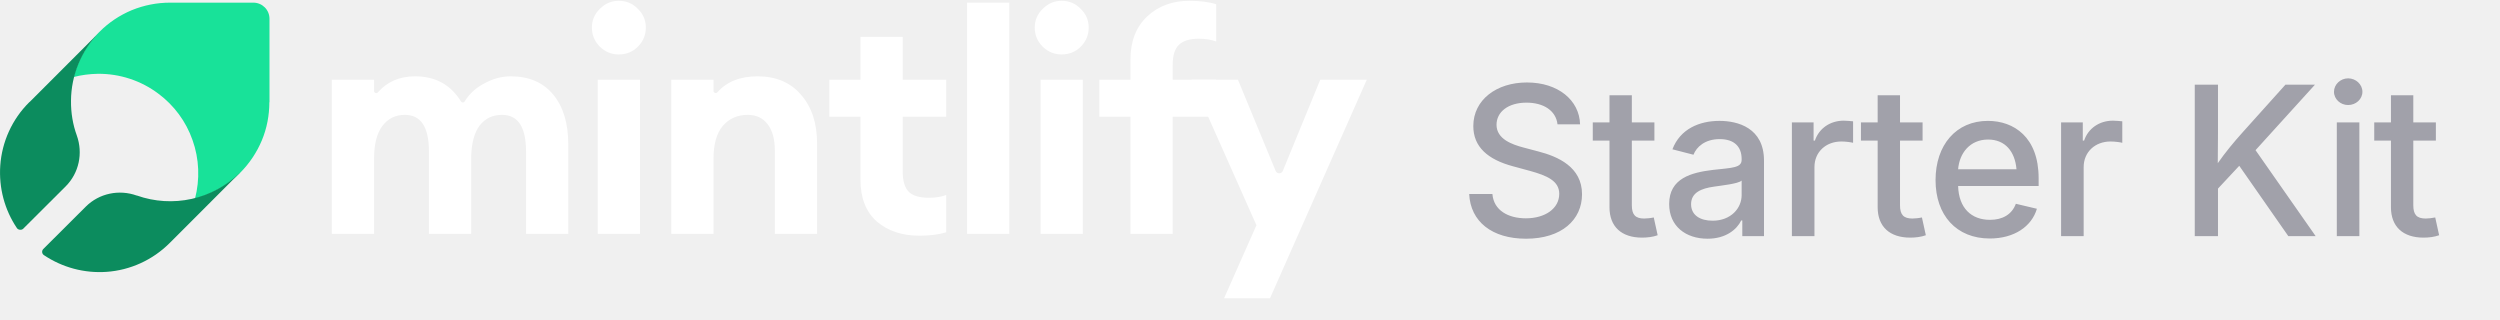
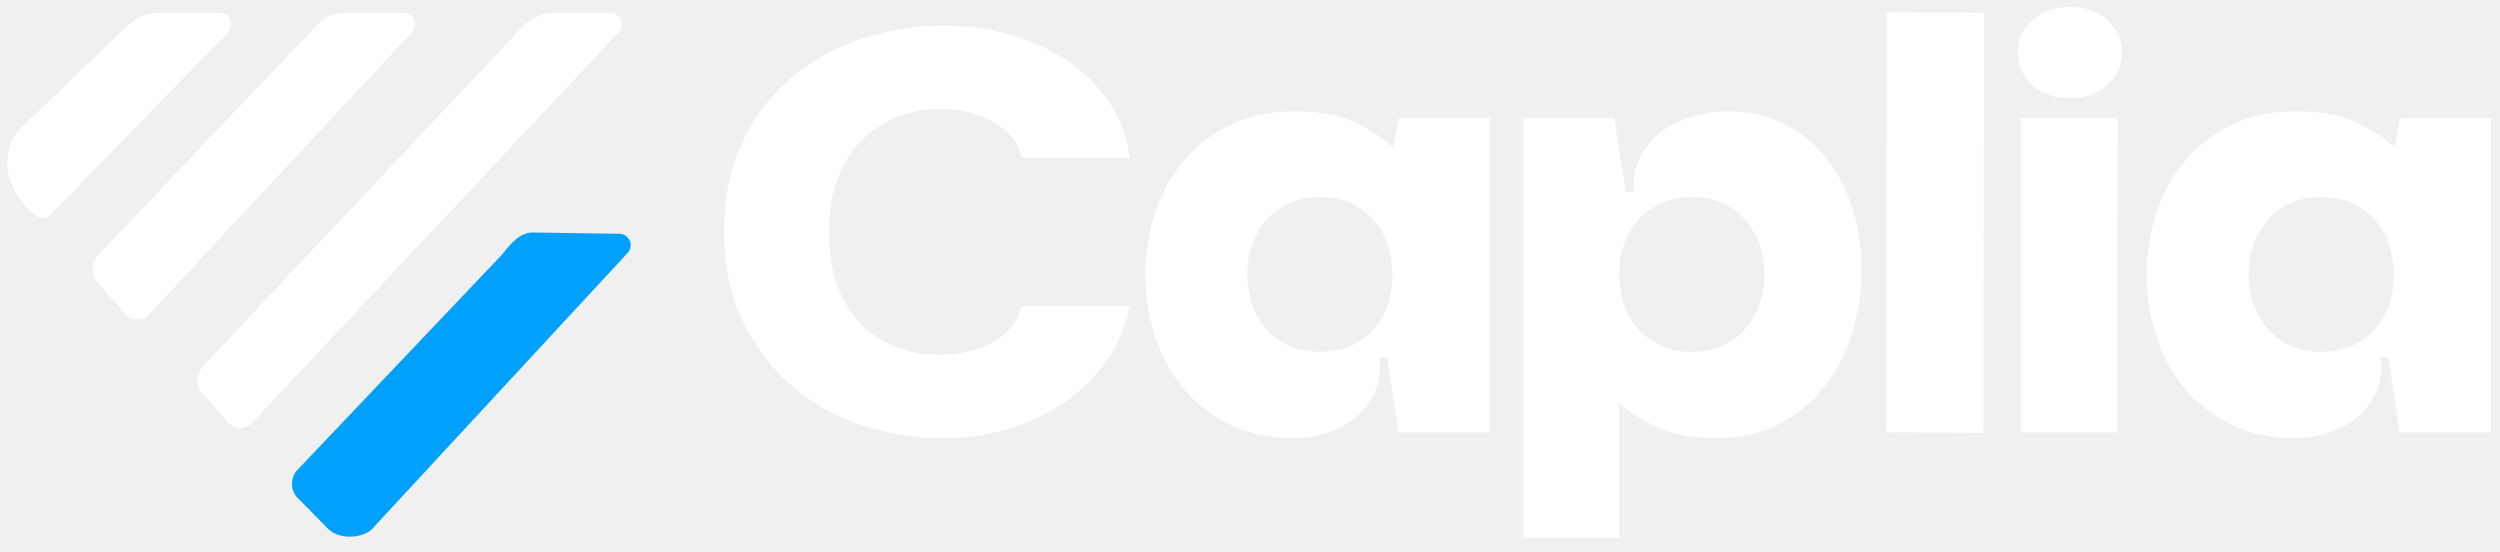
- <svg xmlns="http://www.w3.org/2000/svg" width="180" height="23" viewBox="0 0 180 23" fill="none">
-   <path d="M91.44 21.476H88.133L90.464 16.216L85.802 5.74H89.132L91.847 12.307C91.943 12.536 92.268 12.536 92.362 12.306L95.058 5.74H98.409L91.44 21.476Z" fill="white" />
-   <path d="M81.393 16.837V8.403H79.152V5.74H81.393V4.297C81.393 2.98 81.792 1.944 82.592 1.19C83.391 0.435 84.404 0.058 85.633 0.058C86.387 0.058 87.031 0.139 87.564 0.302V2.988C87.208 2.854 86.794 2.788 86.32 2.788C85.655 2.788 85.174 2.936 84.878 3.232C84.582 3.513 84.434 3.994 84.434 4.674V5.74H87.564V8.403H84.434V16.837H81.393Z" fill="white" />
-   <path d="M76.433 3.92C75.915 3.92 75.463 3.735 75.079 3.365C74.694 2.98 74.502 2.521 74.502 1.989C74.502 1.456 74.694 1.005 75.079 0.635C75.463 0.25 75.915 0.058 76.433 0.058C76.98 0.058 77.438 0.25 77.809 0.635C78.193 1.005 78.386 1.456 78.386 1.989C78.386 2.521 78.193 2.98 77.809 3.365C77.438 3.735 76.98 3.92 76.433 3.92ZM74.924 16.837V5.74H77.964V16.837H74.924Z" fill="white" />
-   <path d="M69.628 16.837V0.191H72.669V16.837H69.628Z" fill="white" />
-   <path d="M66.194 16.97C64.951 16.97 63.93 16.63 63.131 15.949C62.347 15.254 61.955 14.255 61.955 12.953V8.403H59.713V5.74H61.955V2.655H64.995V5.74H68.125V8.403H64.995V12.354C64.995 13.034 65.143 13.523 65.439 13.819C65.735 14.1 66.216 14.24 66.882 14.24C67.355 14.24 67.769 14.174 68.125 14.04V16.726C67.592 16.889 66.948 16.97 66.194 16.97Z" fill="white" />
-   <path d="M48.332 16.837V5.74H51.373V6.551C51.373 6.688 51.559 6.748 51.65 6.646C52.328 5.879 53.293 5.495 54.546 5.495C55.878 5.495 56.921 5.939 57.676 6.827C58.445 7.7 58.83 8.869 58.83 10.334V16.837H55.789V10.844C55.789 10.03 55.619 9.402 55.279 8.958C54.939 8.499 54.458 8.27 53.836 8.27C53.096 8.27 52.497 8.536 52.038 9.069C51.594 9.601 51.373 10.386 51.373 11.421V16.837H48.332Z" fill="white" />
-   <path d="M44.547 3.92C44.029 3.92 43.578 3.735 43.193 3.365C42.809 2.98 42.616 2.521 42.616 1.989C42.616 1.456 42.809 1.005 43.193 0.635C43.578 0.25 44.029 0.058 44.547 0.058C45.095 0.058 45.553 0.25 45.923 0.635C46.308 1.005 46.5 1.456 46.5 1.989C46.5 2.521 46.308 2.98 45.923 3.365C45.553 3.735 45.095 3.92 44.547 3.92ZM43.038 16.837V5.74H46.079V16.837H43.038Z" fill="white" />
-   <path d="M37.875 16.837V10.911C37.875 9.15 37.298 8.27 36.144 8.27C35.478 8.27 34.945 8.521 34.546 9.024C34.161 9.527 33.954 10.275 33.924 11.266V16.837H30.884V10.911C30.884 9.15 30.306 8.27 29.152 8.27C28.472 8.27 27.932 8.536 27.532 9.069C27.133 9.601 26.933 10.386 26.933 11.421V16.837H23.892V5.74H26.933V6.559C26.933 6.695 27.116 6.755 27.206 6.652C27.878 5.881 28.771 5.495 29.885 5.495C31.349 5.495 32.452 6.1 33.193 7.309C33.252 7.404 33.395 7.403 33.454 7.307C33.774 6.78 34.219 6.361 34.79 6.05C35.441 5.68 36.099 5.495 36.765 5.495C38.082 5.495 39.103 5.932 39.828 6.805C40.553 7.678 40.916 8.876 40.916 10.4V16.837H37.875Z" fill="white" />
-   <path d="M19.403 7.362V1.35C19.403 0.705 18.879 0.191 18.244 0.191H12.235C11.291 0.191 10.357 0.378 9.487 0.733C8.618 1.098 7.824 1.621 7.16 2.295L7.114 2.341C6.235 3.23 5.609 4.333 5.291 5.548C5.861 5.399 6.45 5.324 7.039 5.314C8.609 5.296 10.151 5.801 11.403 6.745C12.534 7.586 13.394 8.746 13.861 10.083C14.347 11.438 14.403 12.916 14.039 14.309C15.244 13.991 16.356 13.364 17.244 12.486L17.291 12.439C17.954 11.775 18.487 10.98 18.851 10.111C19.216 9.241 19.393 8.306 19.393 7.362H19.403Z" fill="#18E299" />
-   <path d="M5.112 7.26C5.121 5.416 5.857 3.646 7.151 2.324L2.151 7.326C2.133 7.344 2.114 7.354 2.095 7.372C0.876 8.583 0.14 10.204 0.019 11.918C-0.092 13.52 0.327 15.103 1.22 16.426C1.306 16.552 1.537 16.593 1.667 16.472L4.73 13.417C5.689 12.458 5.987 11.033 5.531 9.757C5.242 8.965 5.103 8.117 5.112 7.26Z" fill="#0C8C5E" />
-   <path d="M17.262 12.44C16.303 13.38 15.102 14.032 13.799 14.321C12.486 14.61 11.127 14.526 9.861 14.079C9.861 14.079 9.851 14.079 9.842 14.079C8.567 13.622 7.142 13.921 6.183 14.871L3.12 17.926C2.99 18.056 3.009 18.27 3.167 18.373C4.489 19.258 6.072 19.686 7.673 19.574C9.386 19.453 10.997 18.717 12.216 17.497L12.263 17.451L17.262 12.449V12.44Z" fill="#0C8C5E" />
-   <text x="105" y="17" font-family="Inter, ui-sans-serif, system-ui, -apple-system, sans-serif" font-size="15" font-weight="500" fill="#A1A1AA" letter-spacing="-0.01em">Starter Kit</text>
+ <svg xmlns="http://www.w3.org/2000/svg" id="Layer_1" version="1.1" viewBox="0 0 1028.58 226.75">
+   <defs>
+     <style>
+       .st0 {
+         fill: #fff;
+       }
+ 
+       .st1 {
+         fill: #02a0fd;
+       }
+     </style>
+   </defs>
+   <g>
+     <path class="st0" d="M387.76,180.32c-11.19,0-22.18-1.77-32.95-5.31-10.78-3.54-20.37-8.89-28.76-16.05s-15.18-16.05-20.37-26.66c-5.18-10.61-7.78-22.92-7.78-36.9s2.67-27.32,8.02-38.01c5.35-10.7,12.3-19.5,20.86-26.41,8.55-6.91,18.22-12.05,29.01-15.43,10.78-3.37,21.6-5.06,32.46-5.06,9.54,0,18.72,1.28,27.52,3.83,8.8,2.55,16.66,6.17,23.57,10.86,6.91,4.69,12.63,10.41,17.16,17.16,4.52,6.75,7.28,14.24,8.27,22.46h-44.43c-.66-3.29-2.06-6.17-4.2-8.64-2.14-2.47-4.73-4.52-7.78-6.17-3.05-1.64-6.42-2.92-10.12-3.83-3.7-.9-7.53-1.36-11.48-1.36-5.43,0-10.86.95-16.29,2.84-5.43,1.89-10.33,4.86-14.69,8.89-4.36,4.03-7.9,9.26-10.61,15.68-2.72,6.42-4.07,14.16-4.07,23.2s1.27,16.79,3.83,23.2c2.55,6.42,5.96,11.64,10.24,15.68,4.28,4.03,9.13,7,14.56,8.89,5.43,1.89,11.11,2.84,17.03,2.84,3.95,0,7.78-.45,11.48-1.36,3.7-.9,7.07-2.18,10.12-3.83,3.04-1.64,5.64-3.74,7.78-6.3,2.14-2.55,3.54-5.39,4.2-8.52h44.43c-1.48,7.9-4.53,15.18-9.13,21.85-4.61,6.66-10.33,12.43-17.16,17.28-6.83,4.86-14.61,8.6-23.33,11.23-8.72,2.63-17.86,3.95-27.4,3.95Z" />
+     <path class="st0" d="M567.47,147c.66,5.6,0,10.49-1.98,14.69-1.97,4.2-4.69,7.65-8.15,10.37-3.46,2.72-7.37,4.78-11.73,6.17-4.36,1.4-8.68,2.1-12.96,2.1-10.21,0-19.17-1.94-26.91-5.8-7.74-3.87-14.16-8.93-19.25-15.18-5.1-6.25-8.93-13.45-11.48-21.6-2.55-8.15-3.83-16.42-3.83-24.81s1.27-16.62,3.83-24.69c2.55-8.06,6.38-15.22,11.48-21.48,5.1-6.25,11.52-11.31,19.25-15.18,7.73-3.86,16.7-5.8,26.91-5.8s18.22,1.48,24.56,4.44c6.33,2.96,11.64,6.42,15.92,10.37l2.47-12.1h37.27v129.35h-37.52l-4.69-30.86h-3.21ZM513.16,112.93c0,4.44.7,8.6,2.1,12.47,1.4,3.87,3.37,7.24,5.92,10.12,2.55,2.88,5.68,5.15,9.38,6.79,3.7,1.65,7.86,2.47,12.47,2.47s8.97-.82,12.59-2.47c3.62-1.64,6.75-3.91,9.38-6.79,2.63-2.88,4.61-6.25,5.92-10.12,1.32-3.87,1.97-8.02,1.97-12.47s-.66-8.6-1.97-12.47c-1.32-3.86-3.29-7.24-5.92-10.12-2.63-2.88-5.76-5.14-9.38-6.79-3.62-1.64-7.82-2.47-12.59-2.47s-8.76.83-12.47,2.47c-3.7,1.65-6.83,3.91-9.38,6.79-2.55,2.88-4.53,6.26-5.92,10.12-1.4,3.87-2.1,8.02-2.1,12.47Z" />
+     <path class="st0" d="M626.71,48.5h37.52l4.69,30.61h3.21c-.33-5.92.7-11.02,3.09-15.3,2.38-4.28,5.51-7.73,9.38-10.37,3.87-2.63,8.15-4.57,12.84-5.8,4.69-1.23,9.09-1.85,13.21-1.85,9.21,0,17.28,1.85,24.19,5.55,6.91,3.7,12.67,8.6,17.28,14.69,4.61,6.09,8.06,13.04,10.37,20.86,2.3,7.82,3.46,15.84,3.46,24.07,0,8.89-1.28,17.49-3.83,25.8-2.55,8.31-6.34,15.68-11.36,22.09-5.02,6.42-11.23,11.6-18.64,15.55-7.41,3.95-15.96,5.92-25.67,5.92s-17.98-1.44-24.31-4.32c-6.34-2.88-11.64-6.29-15.92-10.24v55.54h-39.5V48.5ZM725.94,112.93c0-4.44-.7-8.6-2.1-12.47-1.4-3.86-3.37-7.24-5.92-10.12-2.55-2.88-5.68-5.14-9.38-6.79-3.7-1.64-7.86-2.47-12.47-2.47s-8.76.83-12.47,2.47c-3.7,1.65-6.87,3.91-9.5,6.79-2.63,2.88-4.61,6.26-5.92,10.12-1.32,3.87-1.97,8.02-1.97,12.47s.66,8.6,1.97,12.47c1.32,3.87,3.29,7.24,5.92,10.12,2.63,2.88,5.8,5.15,9.5,6.79,3.7,1.65,7.86,2.47,12.47,2.47s8.76-.82,12.47-2.47c3.7-1.64,6.83-3.91,9.38-6.79,2.55-2.88,4.52-6.25,5.92-10.12,1.4-3.87,2.1-8.02,2.1-12.47Z" />
+     <path class="st0" d="M776.3,5.06l39.99.25-.25,172.8-39.99-.25.25-172.8Z" />
+     <path class="st0" d="M830.11,21.35c0-4.94,1.97-9.26,5.92-12.96,3.95-3.7,9.13-5.55,15.55-5.55s11.81,1.85,15.67,5.55c3.87,3.7,5.8,8.02,5.8,12.96,0,5.27-1.94,9.75-5.8,13.45-3.87,3.7-9.09,5.55-15.67,5.55s-11.6-1.85-15.55-5.55c-3.95-3.7-5.92-8.18-5.92-13.45ZM831.35,48.5h39.99l-.25,129.35h-39.74V48.5Z" />
+     <path class="st0" d="M979.46,147c.66,5.6,0,10.49-1.97,14.69-1.98,4.2-4.69,7.65-8.15,10.37s-7.37,4.78-11.73,6.17c-4.36,1.4-8.68,2.1-12.96,2.1-10.21,0-19.17-1.94-26.91-5.8-7.74-3.87-14.16-8.93-19.25-15.18-5.1-6.25-8.93-13.45-11.48-21.6-2.55-8.15-3.83-16.42-3.83-24.81s1.27-16.62,3.83-24.69c2.55-8.06,6.38-15.22,11.48-21.48,5.1-6.25,11.52-11.31,19.25-15.18,7.73-3.86,16.7-5.8,26.91-5.8s18.22,1.48,24.56,4.44c6.33,2.96,11.64,6.42,15.92,10.37l2.47-12.1h37.27v129.35h-37.52l-4.69-30.86h-3.21ZM925.15,112.93c0,4.44.7,8.6,2.1,12.47,1.4,3.87,3.37,7.24,5.92,10.12,2.55,2.88,5.68,5.15,9.38,6.79,3.7,1.65,7.86,2.47,12.47,2.47s8.97-.82,12.59-2.47c3.62-1.64,6.75-3.91,9.38-6.79,2.63-2.88,4.61-6.25,5.92-10.12,1.32-3.87,1.97-8.02,1.97-12.47s-.66-8.6-1.97-12.47c-1.32-3.86-3.29-7.24-5.92-10.12-2.63-2.88-5.76-5.14-9.38-6.79-3.62-1.64-7.82-2.47-12.59-2.47s-8.76.83-12.47,2.47c-3.7,1.65-6.83,3.91-9.38,6.79-2.55,2.88-4.53,6.26-5.92,10.12-1.4,3.87-2.1,8.02-2.1,12.47Z" />
+   </g>
+   <g>
+     <path class="st0" d="M10.22,84.43c.13.16.27.32.41.47,5.26,5.6,7.75,6.41,11.01,2.6.15-.18.31-.36.48-.52L94.07,12.98c2.53-3.09.3-7.73-3.7-7.67h-24.9c-5.36.08-8.38,1.04-13.79,5.89-.25.22-1.3,1.41-1.54,1.64L13.16,48.26c-.44.42-2.96,2.86-5.38,5.28-3.45,3.45-4.38,8.23-4.71,11.52-.5,4.9.63,11.72,7.16,19.38Z" />
+     <path class="st0" d="M51.06,128.54l-11.12-12.53c-.42-.52-.81-1.07-1.1-1.68-1.31-2.76-1.02-6.04.78-8.54.21-.29.46-.56.71-.82L129.67,11.12c.12-.13.24-.26.35-.4,3.37-3.99,7.11-5.21,12.4-5.41h23.49c4.04-.16,6.38,4.53,3.81,7.66l-108.11,116.09c-2.8,3.42-8.11,3.15-10.56-.53Z" />
+     <path class="st1" d="M134.97,217.54l-12.94-13.14c-2.54-3.12-2.54-7.6.01-10.71l84.34-88.77c3.69-4.49,7.34-9.42,13.15-9.26l35.38.53c3.9.11,5.97,4.65,3.5,7.67l-104.77,113.16c-2.83,4-13.39,5.77-18.67.53Z" />
+     <path class="st0" d="M93.73,173.61l-11.14-12.62c-2.38-3-1.42-7.2.91-10.26.18-.24.39-.47.6-.69L213.85,12.18c3.71-4.53,9.32-7.06,15.17-6.86h22.3c3.91.13,5.95,4.71,3.44,7.71L103.92,173.74c-2.67,3.19-7.6,3.12-10.19-.13Z" />
+   </g>
</svg>
